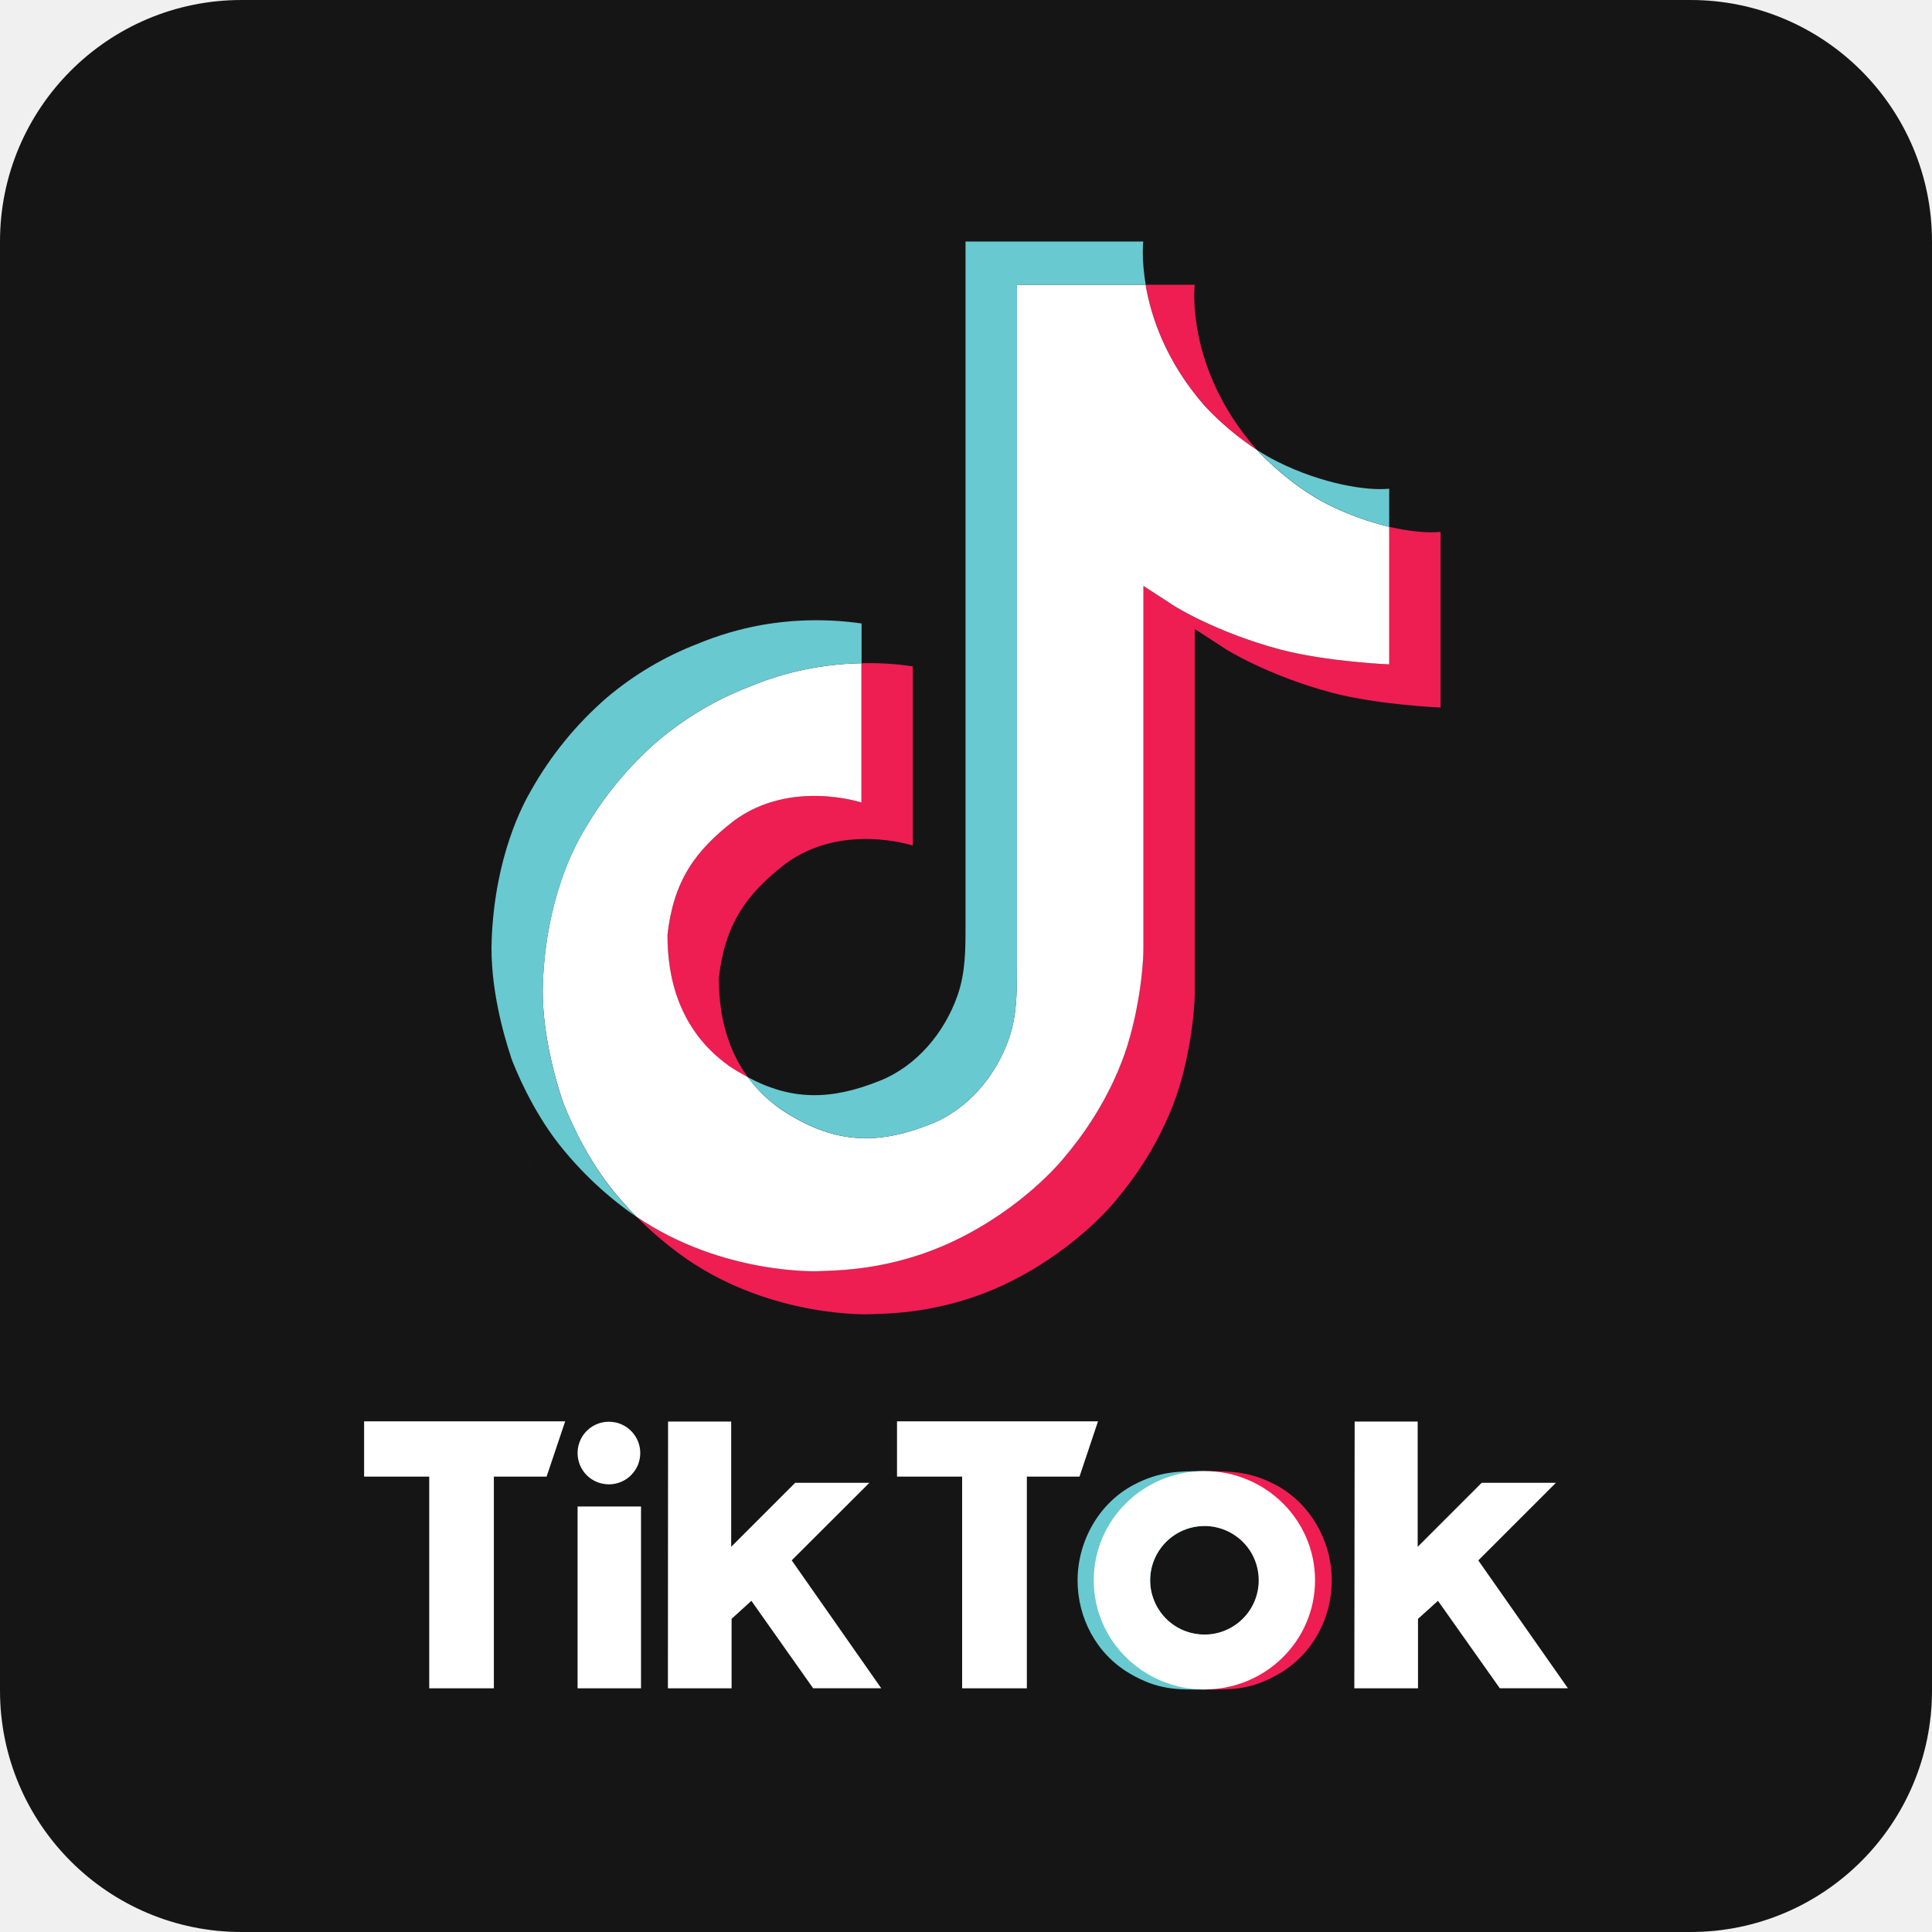
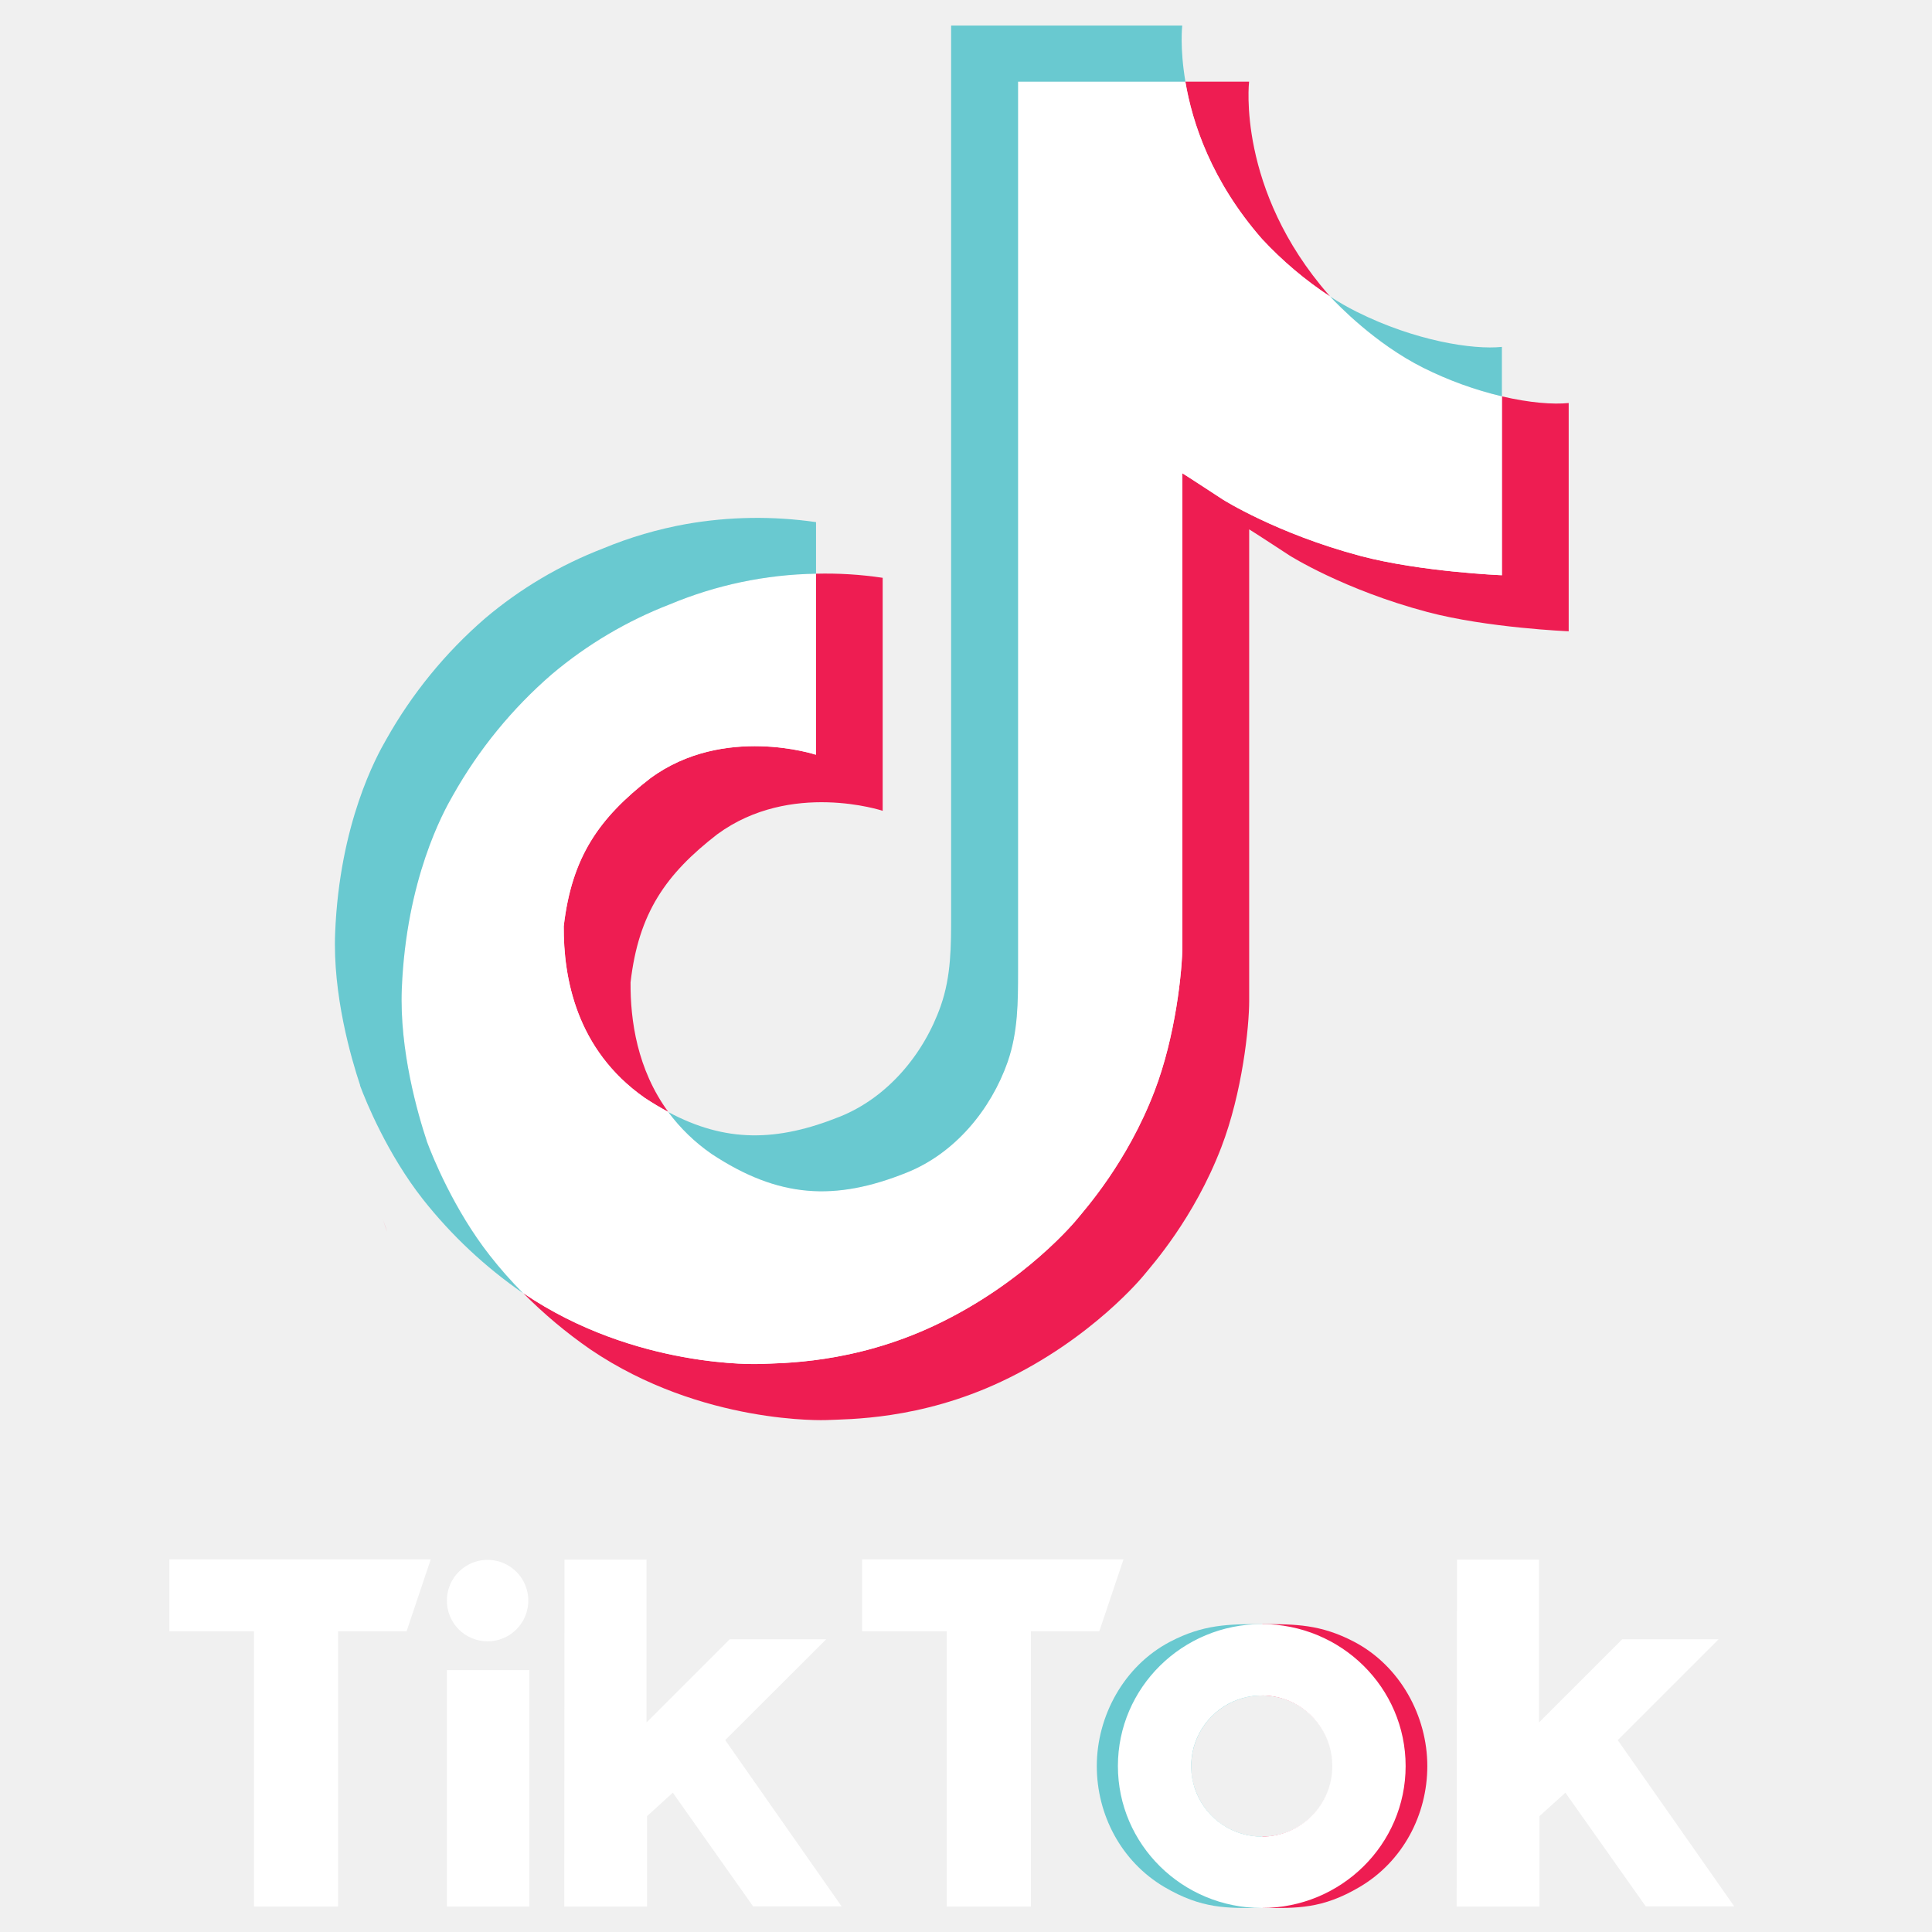
- <svg xmlns="http://www.w3.org/2000/svg" width="24" height="24" viewBox="0 0 24 24" fill="none">
-   <rect width="24" height="24" rx="3" fill="#161515" />
-   <path d="M6.562 14.405L6.605 14.528C6.6 14.514 6.584 14.471 6.562 14.405ZM8.292 11.608C8.368 10.944 8.629 10.573 9.12 10.193C9.823 9.677 10.701 9.969 10.701 9.969V8.239C10.915 8.233 11.128 8.246 11.339 8.278V10.504C11.339 10.504 10.462 10.213 9.759 10.729C9.268 11.109 9.007 11.48 8.93 12.144C8.928 12.504 8.992 12.975 9.291 13.382C9.217 13.342 9.142 13.297 9.065 13.247C8.408 12.786 8.288 12.096 8.292 11.608ZM14.965 5.04C14.481 4.487 14.298 3.929 14.232 3.537H14.841C14.841 3.537 14.719 4.565 15.603 5.576L15.615 5.59C15.377 5.433 15.159 5.249 14.965 5.04ZM17.895 6.607V8.789C17.895 8.789 17.119 8.757 16.544 8.605C15.742 8.391 15.227 8.064 15.227 8.064C15.227 8.064 14.871 7.831 14.842 7.815V12.32C14.842 12.57 14.776 13.197 14.575 13.719C14.313 14.403 13.909 14.851 13.835 14.943C13.835 14.943 13.343 15.549 12.475 15.958C11.693 16.326 11.007 16.317 10.801 16.326C10.801 16.326 9.614 16.375 8.546 15.651C8.315 15.491 8.1 15.31 7.902 15.111L7.908 15.115C8.976 15.839 10.163 15.79 10.163 15.79C10.368 15.781 11.055 15.79 11.836 15.422C12.703 15.013 13.196 14.407 13.196 14.407C13.27 14.315 13.676 13.867 13.937 13.183C14.137 12.661 14.203 12.034 14.203 11.783V7.279C14.232 7.296 14.588 7.529 14.588 7.529C14.588 7.529 15.104 7.856 15.906 8.069C16.48 8.222 17.256 8.253 17.256 8.253V6.544C17.522 6.606 17.748 6.623 17.895 6.607Z" fill="#EE1D52" />
-   <path d="M17.257 6.544V8.253C17.257 8.253 16.481 8.221 15.906 8.069C15.104 7.855 14.588 7.528 14.588 7.528C14.588 7.528 14.232 7.295 14.204 7.279V11.784C14.204 12.035 14.138 12.661 13.937 13.184C13.675 13.867 13.271 14.316 13.196 14.408C13.196 14.408 12.704 15.014 11.837 15.422C11.055 15.791 10.368 15.781 10.163 15.791C10.163 15.791 8.976 15.84 7.908 15.115L7.903 15.111C7.79 14.998 7.684 14.877 7.585 14.751C7.244 14.317 7.035 13.805 6.982 13.658C6.982 13.658 6.982 13.657 6.982 13.656C6.898 13.402 6.72 12.791 6.744 12.2C6.787 11.156 7.139 10.516 7.232 10.355C7.479 9.918 7.799 9.526 8.179 9.198C8.515 8.915 8.895 8.69 9.305 8.532C9.747 8.346 10.221 8.247 10.701 8.239V9.969C10.701 9.969 9.823 9.678 9.121 10.193C8.629 10.573 8.369 10.944 8.292 11.608C8.289 12.096 8.409 12.786 9.065 13.247C9.142 13.298 9.217 13.342 9.291 13.382C9.405 13.537 9.545 13.673 9.704 13.783C10.345 14.207 10.882 14.236 11.569 13.961C12.028 13.777 12.373 13.363 12.533 12.903C12.633 12.617 12.632 12.328 12.632 12.029V3.537H14.231C14.297 3.929 14.48 4.487 14.963 5.04C15.157 5.249 15.376 5.433 15.614 5.59C15.684 5.666 16.044 6.041 16.506 6.272C16.745 6.391 16.997 6.482 17.257 6.544Z" fill="white" />
-   <path d="M6.346 13.127V13.128L6.385 13.241C6.381 13.227 6.366 13.188 6.346 13.127Z" fill="#69C9D0" />
-   <path d="M9.305 8.532C8.895 8.69 8.515 8.915 8.179 9.198C7.799 9.527 7.478 9.919 7.232 10.358C7.139 10.518 6.788 11.159 6.745 12.202C6.72 12.794 6.898 13.404 6.982 13.659C6.982 13.659 6.982 13.66 6.982 13.66C7.036 13.805 7.244 14.318 7.585 14.753C7.684 14.879 7.79 15 7.903 15.114C7.541 14.864 7.219 14.562 6.946 14.217C6.608 13.787 6.4 13.28 6.346 13.13C6.346 13.129 6.346 13.128 6.346 13.127V13.125C6.261 12.871 6.083 12.26 6.108 11.667C6.15 10.624 6.502 9.983 6.595 9.823C6.841 9.384 7.162 8.992 7.542 8.663C7.878 8.38 8.258 8.155 8.668 7.997C8.923 7.891 9.189 7.813 9.461 7.764C9.871 7.692 10.29 7.686 10.703 7.745V8.239C10.222 8.246 9.748 8.346 9.305 8.532Z" fill="#69C9D0" />
-   <path d="M14.232 3.536H12.633V12.029C12.633 12.327 12.633 12.615 12.534 12.903C12.372 13.362 12.029 13.776 11.571 13.96C10.883 14.236 10.346 14.206 9.705 13.782C9.546 13.673 9.406 13.537 9.291 13.382C9.837 13.674 10.326 13.669 10.931 13.425C11.389 13.242 11.733 12.827 11.894 12.368C11.995 12.081 11.994 11.792 11.994 11.494V3H14.202C14.202 3 14.177 3.211 14.232 3.536ZM17.257 6.071V6.543C16.997 6.481 16.746 6.39 16.508 6.271C16.046 6.041 15.686 5.665 15.615 5.589C15.697 5.643 15.782 5.691 15.869 5.735C16.431 6.015 16.984 6.099 17.257 6.071Z" fill="#69C9D0" />
-   <path d="M14.287 19.64C14.287 19.701 14.296 19.762 14.314 19.82C14.315 19.824 14.316 19.828 14.318 19.832C14.361 19.969 14.446 20.09 14.562 20.175C14.678 20.26 14.818 20.306 14.962 20.306V20.988C14.63 20.988 14.392 21 14.029 20.786C13.617 20.542 13.386 20.095 13.386 19.632C13.386 19.154 13.645 18.675 14.085 18.444C14.405 18.276 14.647 18.275 14.963 18.275V18.957C14.784 18.957 14.612 19.028 14.486 19.155C14.359 19.281 14.288 19.453 14.288 19.632L14.287 19.64Z" fill="#69C9D0" />
-   <path d="M15.641 19.64C15.641 19.701 15.633 19.762 15.615 19.82C15.615 19.824 15.612 19.828 15.611 19.832C15.568 19.969 15.483 20.089 15.367 20.175C15.251 20.26 15.111 20.306 14.967 20.306V20.988C15.299 20.988 15.537 21 15.899 20.786C16.311 20.542 16.544 20.095 16.544 19.632C16.544 19.154 16.284 18.675 15.844 18.444C15.524 18.276 15.282 18.275 14.967 18.275V18.957C15.146 18.957 15.317 19.028 15.444 19.155C15.57 19.281 15.641 19.453 15.641 19.632V19.64Z" fill="#EE1D52" />
-   <path d="M4.523 17.656H7.021L6.79 18.343H6.135V20.973H5.332V18.343H4.523V17.656ZM11.143 17.656V18.343H11.952V20.973H12.756V18.343H13.41L13.64 17.656H11.143ZM7.564 18.439C7.641 18.439 7.716 18.416 7.78 18.374C7.844 18.331 7.894 18.27 7.924 18.199C7.953 18.128 7.961 18.049 7.946 17.974C7.931 17.898 7.893 17.829 7.839 17.775C7.785 17.721 7.715 17.683 7.64 17.669C7.564 17.654 7.486 17.661 7.415 17.691C7.344 17.72 7.283 17.77 7.24 17.834C7.198 17.898 7.175 17.974 7.175 18.05C7.175 18.102 7.185 18.152 7.204 18.199C7.224 18.247 7.253 18.29 7.289 18.326C7.325 18.362 7.368 18.39 7.415 18.41C7.463 18.429 7.513 18.439 7.564 18.439ZM7.175 20.973H7.963V18.714H7.175V20.973ZM10.8 18.42H9.878L9.083 19.215V17.659H8.299L8.297 20.973H9.088V20.11L9.334 19.886L10.101 20.972H10.947L9.835 19.383L10.8 18.42ZM18.364 19.384L19.328 18.42H18.406L17.611 19.215V17.659H16.828L16.824 20.973H17.615V20.11L17.863 19.886L18.631 20.972H19.477L18.364 19.384ZM16.336 19.631C16.336 20.38 15.721 20.987 14.962 20.987C14.203 20.987 13.587 20.38 13.587 19.631C13.587 18.882 14.203 18.274 14.962 18.274C15.721 18.274 16.336 18.882 16.336 19.631V19.631ZM15.636 19.631C15.636 19.497 15.597 19.367 15.523 19.256C15.448 19.145 15.343 19.059 15.22 19.008C15.097 18.957 14.961 18.943 14.83 18.969C14.699 18.995 14.579 19.06 14.485 19.154C14.391 19.248 14.326 19.369 14.3 19.499C14.274 19.63 14.288 19.766 14.339 19.889C14.39 20.012 14.476 20.117 14.587 20.192C14.698 20.266 14.828 20.305 14.962 20.305C15.14 20.305 15.312 20.234 15.438 20.108C15.565 19.982 15.636 19.81 15.636 19.631V19.631Z" fill="white" />
+ <svg xmlns="http://www.w3.org/2000/svg" width="40" height="40" viewBox="0 0 40 40" fill="none">
+   <g id="Frame" clip-path="url(#clip0_358_325)">
+     <g id="SVGRepo_iconCarrier">
+       <g id="Group">
+         <path id="Vector" d="M7.923 25.237L8.018 25.505C8.006 25.474 7.971 25.381 7.923 25.237ZM11.671 19.177C11.838 17.741 12.403 16.936 13.467 16.111C14.99 14.994 16.892 15.626 16.892 15.626V11.878C17.355 11.866 17.817 11.894 18.275 11.963V16.787C18.275 16.787 16.373 16.155 14.85 17.273C13.786 18.097 13.22 18.902 13.055 20.339C13.049 21.119 13.19 22.139 13.836 23.021C13.676 22.935 13.513 22.838 13.347 22.729C11.924 21.731 11.665 20.235 11.671 19.177ZM26.13 4.948C25.082 3.75 24.686 2.541 24.543 1.691H25.861C25.861 1.691 25.598 3.919 27.513 6.109L27.539 6.139C27.023 5.8 26.55 5.4 26.13 4.948ZM32.478 8.344V13.07C32.478 13.07 30.797 13.001 29.552 12.671C27.814 12.209 26.697 11.5 26.697 11.5C26.697 11.5 25.926 10.995 25.863 10.96V20.72C25.863 21.263 25.721 22.62 25.286 23.753C24.718 25.233 23.842 26.205 23.681 26.404C23.681 26.404 22.616 27.718 20.736 28.602C19.041 29.401 17.553 29.38 17.109 29.401C17.109 29.401 14.537 29.507 12.223 27.938C11.723 27.592 11.255 27.2 10.828 26.768L10.839 26.776C13.154 28.346 15.725 28.239 15.725 28.239C16.17 28.219 17.658 28.239 19.352 27.441C21.23 26.556 22.297 25.242 22.297 25.242C22.457 25.044 23.337 24.072 23.902 22.59C24.336 21.459 24.48 20.101 24.48 19.558V9.799C24.542 9.835 25.313 10.34 25.313 10.34C25.313 10.34 26.431 11.049 28.168 11.511C29.413 11.841 31.095 11.91 31.095 11.91V8.206C31.67 8.341 32.16 8.377 32.478 8.344Z" fill="#EE1D52" />
+       </g>
+       <path id="Vector_2" d="M31.095 8.206V11.909C31.095 11.909 29.414 11.84 28.169 11.51C26.431 11.048 25.314 10.339 25.314 10.339C25.314 10.339 24.543 9.834 24.48 9.798V19.559C24.48 20.102 24.338 21.46 23.903 22.592C23.335 24.073 22.459 25.045 22.298 25.244C22.298 25.244 21.232 26.558 19.352 27.442C17.659 28.24 16.171 28.22 15.726 28.24C15.726 28.24 13.154 28.347 10.84 26.777L10.828 26.769C10.584 26.522 10.354 26.261 10.139 25.988C9.401 25.048 8.948 23.937 8.834 23.62C8.834 23.619 8.834 23.617 8.834 23.616C8.651 23.065 8.266 21.742 8.319 20.461C8.412 18.2 9.174 16.812 9.376 16.464C9.91 15.516 10.604 14.668 11.428 13.957C12.155 13.344 12.979 12.856 13.866 12.513C14.825 12.111 15.852 11.896 16.892 11.878V15.626C16.892 15.626 14.99 14.997 13.467 16.111C12.403 16.936 11.838 17.741 11.672 19.177C11.665 20.235 11.924 21.731 13.347 22.729C13.513 22.839 13.676 22.936 13.835 23.021C14.084 23.358 14.386 23.652 14.73 23.89C16.12 24.808 17.284 24.872 18.773 24.276C19.766 23.878 20.513 22.98 20.86 21.985C21.077 21.363 21.075 20.738 21.075 20.091V1.691H24.54C24.683 2.541 25.079 3.75 26.127 4.948C26.547 5.4 27.02 5.8 27.536 6.139C27.689 6.303 28.469 7.117 29.469 7.617C29.987 7.875 30.532 8.073 31.095 8.206Z" fill="white" />
+       <path id="Vector_3" d="M7.455 22.469V22.472L7.54 22.715C7.53 22.687 7.499 22.601 7.455 22.469Z" fill="#69C9D0" />
+       <path id="Vector_4" d="M13.866 12.513C12.979 12.856 12.155 13.344 11.428 13.957C10.604 14.669 9.909 15.52 9.376 16.469C9.175 16.816 8.412 18.205 8.319 20.466C8.267 21.747 8.652 23.07 8.835 23.621C8.834 23.623 8.834 23.624 8.835 23.625C8.95 23.94 9.401 25.051 10.14 25.993C10.354 26.267 10.584 26.527 10.829 26.774C10.046 26.233 9.347 25.578 8.757 24.831C8.024 23.9 7.573 22.8 7.455 22.476C7.455 22.473 7.455 22.471 7.455 22.469V22.465C7.271 21.914 6.885 20.59 6.939 19.307C7.032 17.046 7.794 15.659 7.996 15.311C8.529 14.361 9.223 13.511 10.047 12.799C10.774 12.185 11.598 11.697 12.486 11.355C13.039 11.125 13.616 10.956 14.206 10.85C15.094 10.694 16.002 10.681 16.895 10.81V11.878C15.854 11.895 14.826 12.111 13.866 12.513Z" fill="#69C9D0" />
+       <path id="Vector_5" d="M24.543 1.691H21.078V20.092C21.078 20.738 21.078 21.362 20.863 21.985C20.513 22.98 19.768 23.878 18.776 24.276C17.287 24.875 16.122 24.808 14.733 23.891C14.389 23.653 14.085 23.36 13.836 23.024C15.019 23.656 16.078 23.645 17.391 23.118C18.382 22.719 19.128 21.821 19.477 20.826C19.695 20.205 19.692 19.579 19.692 18.933V0.529H24.477C24.477 0.529 24.423 0.987 24.543 1.691ZM31.095 7.182V8.206C30.533 8.072 29.989 7.875 29.472 7.617C28.471 7.117 27.692 6.303 27.539 6.139C27.716 6.255 27.9 6.361 28.089 6.455C29.306 7.063 30.504 7.244 31.095 7.182Z" fill="#69C9D0" />
+       <path id="Vector_6" d="M24.662 36.584C24.662 36.715 24.681 36.846 24.72 36.972C24.722 36.981 24.724 36.99 24.728 36.998C24.82 37.296 25.006 37.557 25.256 37.742C25.508 37.926 25.811 38.026 26.123 38.026V39.504C25.404 39.504 24.889 39.529 24.102 39.066C23.21 38.537 22.708 37.569 22.708 36.565C22.708 35.529 23.27 34.491 24.224 33.991C24.917 33.628 25.442 33.626 26.125 33.626V35.103C25.737 35.103 25.366 35.257 25.091 35.531C24.817 35.806 24.663 36.177 24.663 36.565L24.662 36.584Z" fill="#69C9D0" />
+       <path id="Vector_7" d="M27.596 36.584C27.596 36.715 27.576 36.846 27.538 36.972C27.538 36.981 27.533 36.989 27.53 36.998C27.438 37.296 27.252 37.556 27.001 37.741C26.75 37.926 26.447 38.026 26.135 38.026V39.504C26.854 39.504 27.369 39.529 28.153 39.066C29.048 38.537 29.551 37.569 29.551 36.565C29.551 35.529 28.989 34.491 28.035 33.991C27.342 33.628 26.817 33.626 26.135 33.626V35.103C26.522 35.103 26.894 35.258 27.168 35.532C27.442 35.806 27.596 36.177 27.596 36.565V36.584Z" fill="#EE1D52" />
+       <path id="Vector_8" d="M3.506 32.285H8.918L8.418 33.774H6.999V39.473H5.259V33.774H3.506V32.285ZM17.849 32.285V33.774H19.602V39.473H21.344V33.774H22.76L23.261 32.285H17.849ZM10.095 33.982C10.262 33.982 10.425 33.932 10.564 33.84C10.702 33.747 10.81 33.615 10.874 33.461C10.938 33.307 10.954 33.138 10.922 32.974C10.889 32.81 10.809 32.66 10.691 32.542C10.573 32.425 10.422 32.344 10.259 32.312C10.095 32.279 9.926 32.296 9.772 32.36C9.618 32.424 9.486 32.532 9.393 32.671C9.301 32.81 9.252 32.973 9.252 33.14C9.252 33.25 9.273 33.36 9.316 33.462C9.358 33.565 9.42 33.657 9.499 33.736C9.577 33.814 9.67 33.876 9.773 33.918C9.875 33.961 9.985 33.982 10.095 33.982ZM9.252 39.473H10.96V34.578H9.252V39.473ZM17.106 33.939H15.108L13.386 35.662V32.291H11.688L11.683 39.473H13.396V37.602L13.93 37.116L15.593 39.47H17.425L15.015 36.027L17.106 33.939ZM33.494 36.028L35.583 33.939H33.586L31.863 35.662V32.291H30.166L30.158 39.473H31.872V37.602L32.41 37.116L34.074 39.47H35.906L33.494 36.028ZM29.102 36.564C29.102 38.187 27.768 39.503 26.123 39.503C24.479 39.503 23.145 38.187 23.145 36.564C23.145 34.941 24.479 33.625 26.123 33.625C27.768 33.625 29.102 34.941 29.102 36.565V36.564ZM27.584 36.564C27.584 36.275 27.499 35.992 27.338 35.752C27.178 35.512 26.95 35.324 26.683 35.214C26.416 35.103 26.122 35.074 25.838 35.131C25.555 35.187 25.294 35.326 25.09 35.531C24.886 35.735 24.747 35.995 24.69 36.279C24.634 36.562 24.663 36.856 24.773 37.123C24.884 37.39 25.071 37.618 25.312 37.779C25.552 37.939 25.834 38.025 26.123 38.025C26.511 38.025 26.882 37.871 27.156 37.597C27.43 37.324 27.584 36.952 27.584 36.565V36.564Z" fill="white" />
+     </g>
+   </g>
+   <defs>
+     <clipPath id="clip0_358_325">
+       <rect width="39" height="39" fill="white" transform="translate(0.205811 0.529297)" />
+     </clipPath>
+   </defs>
</svg>
